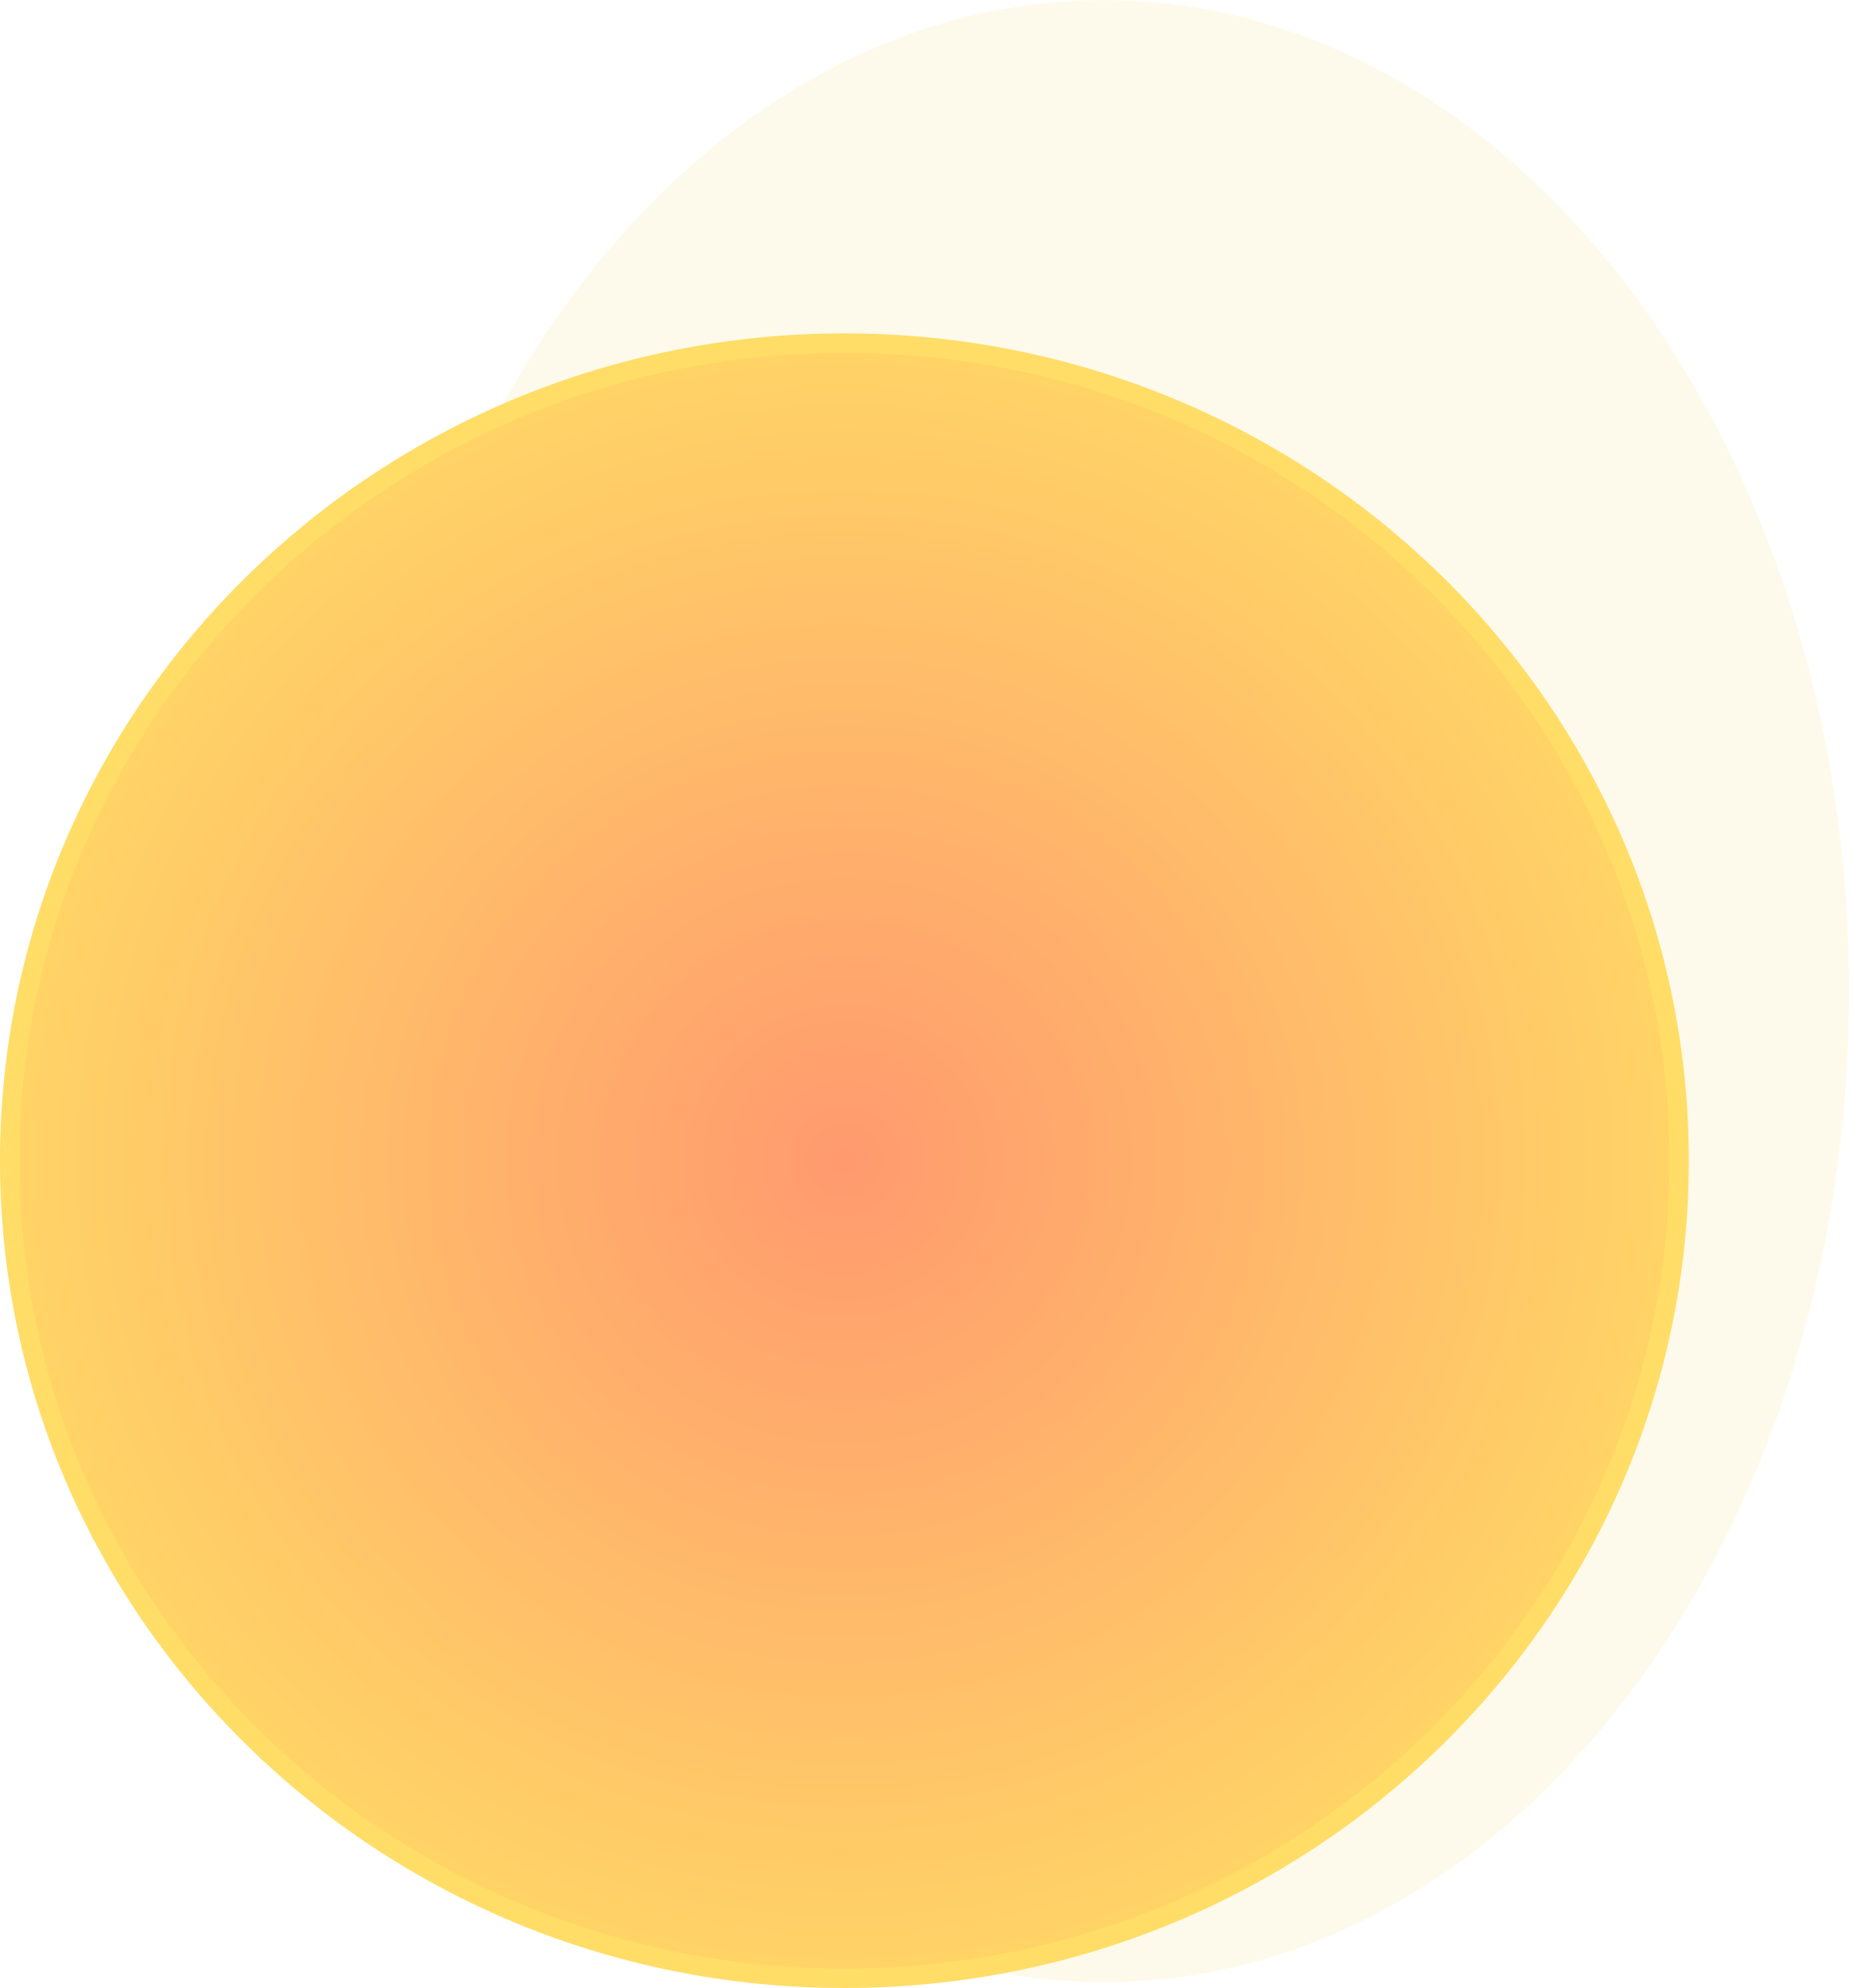
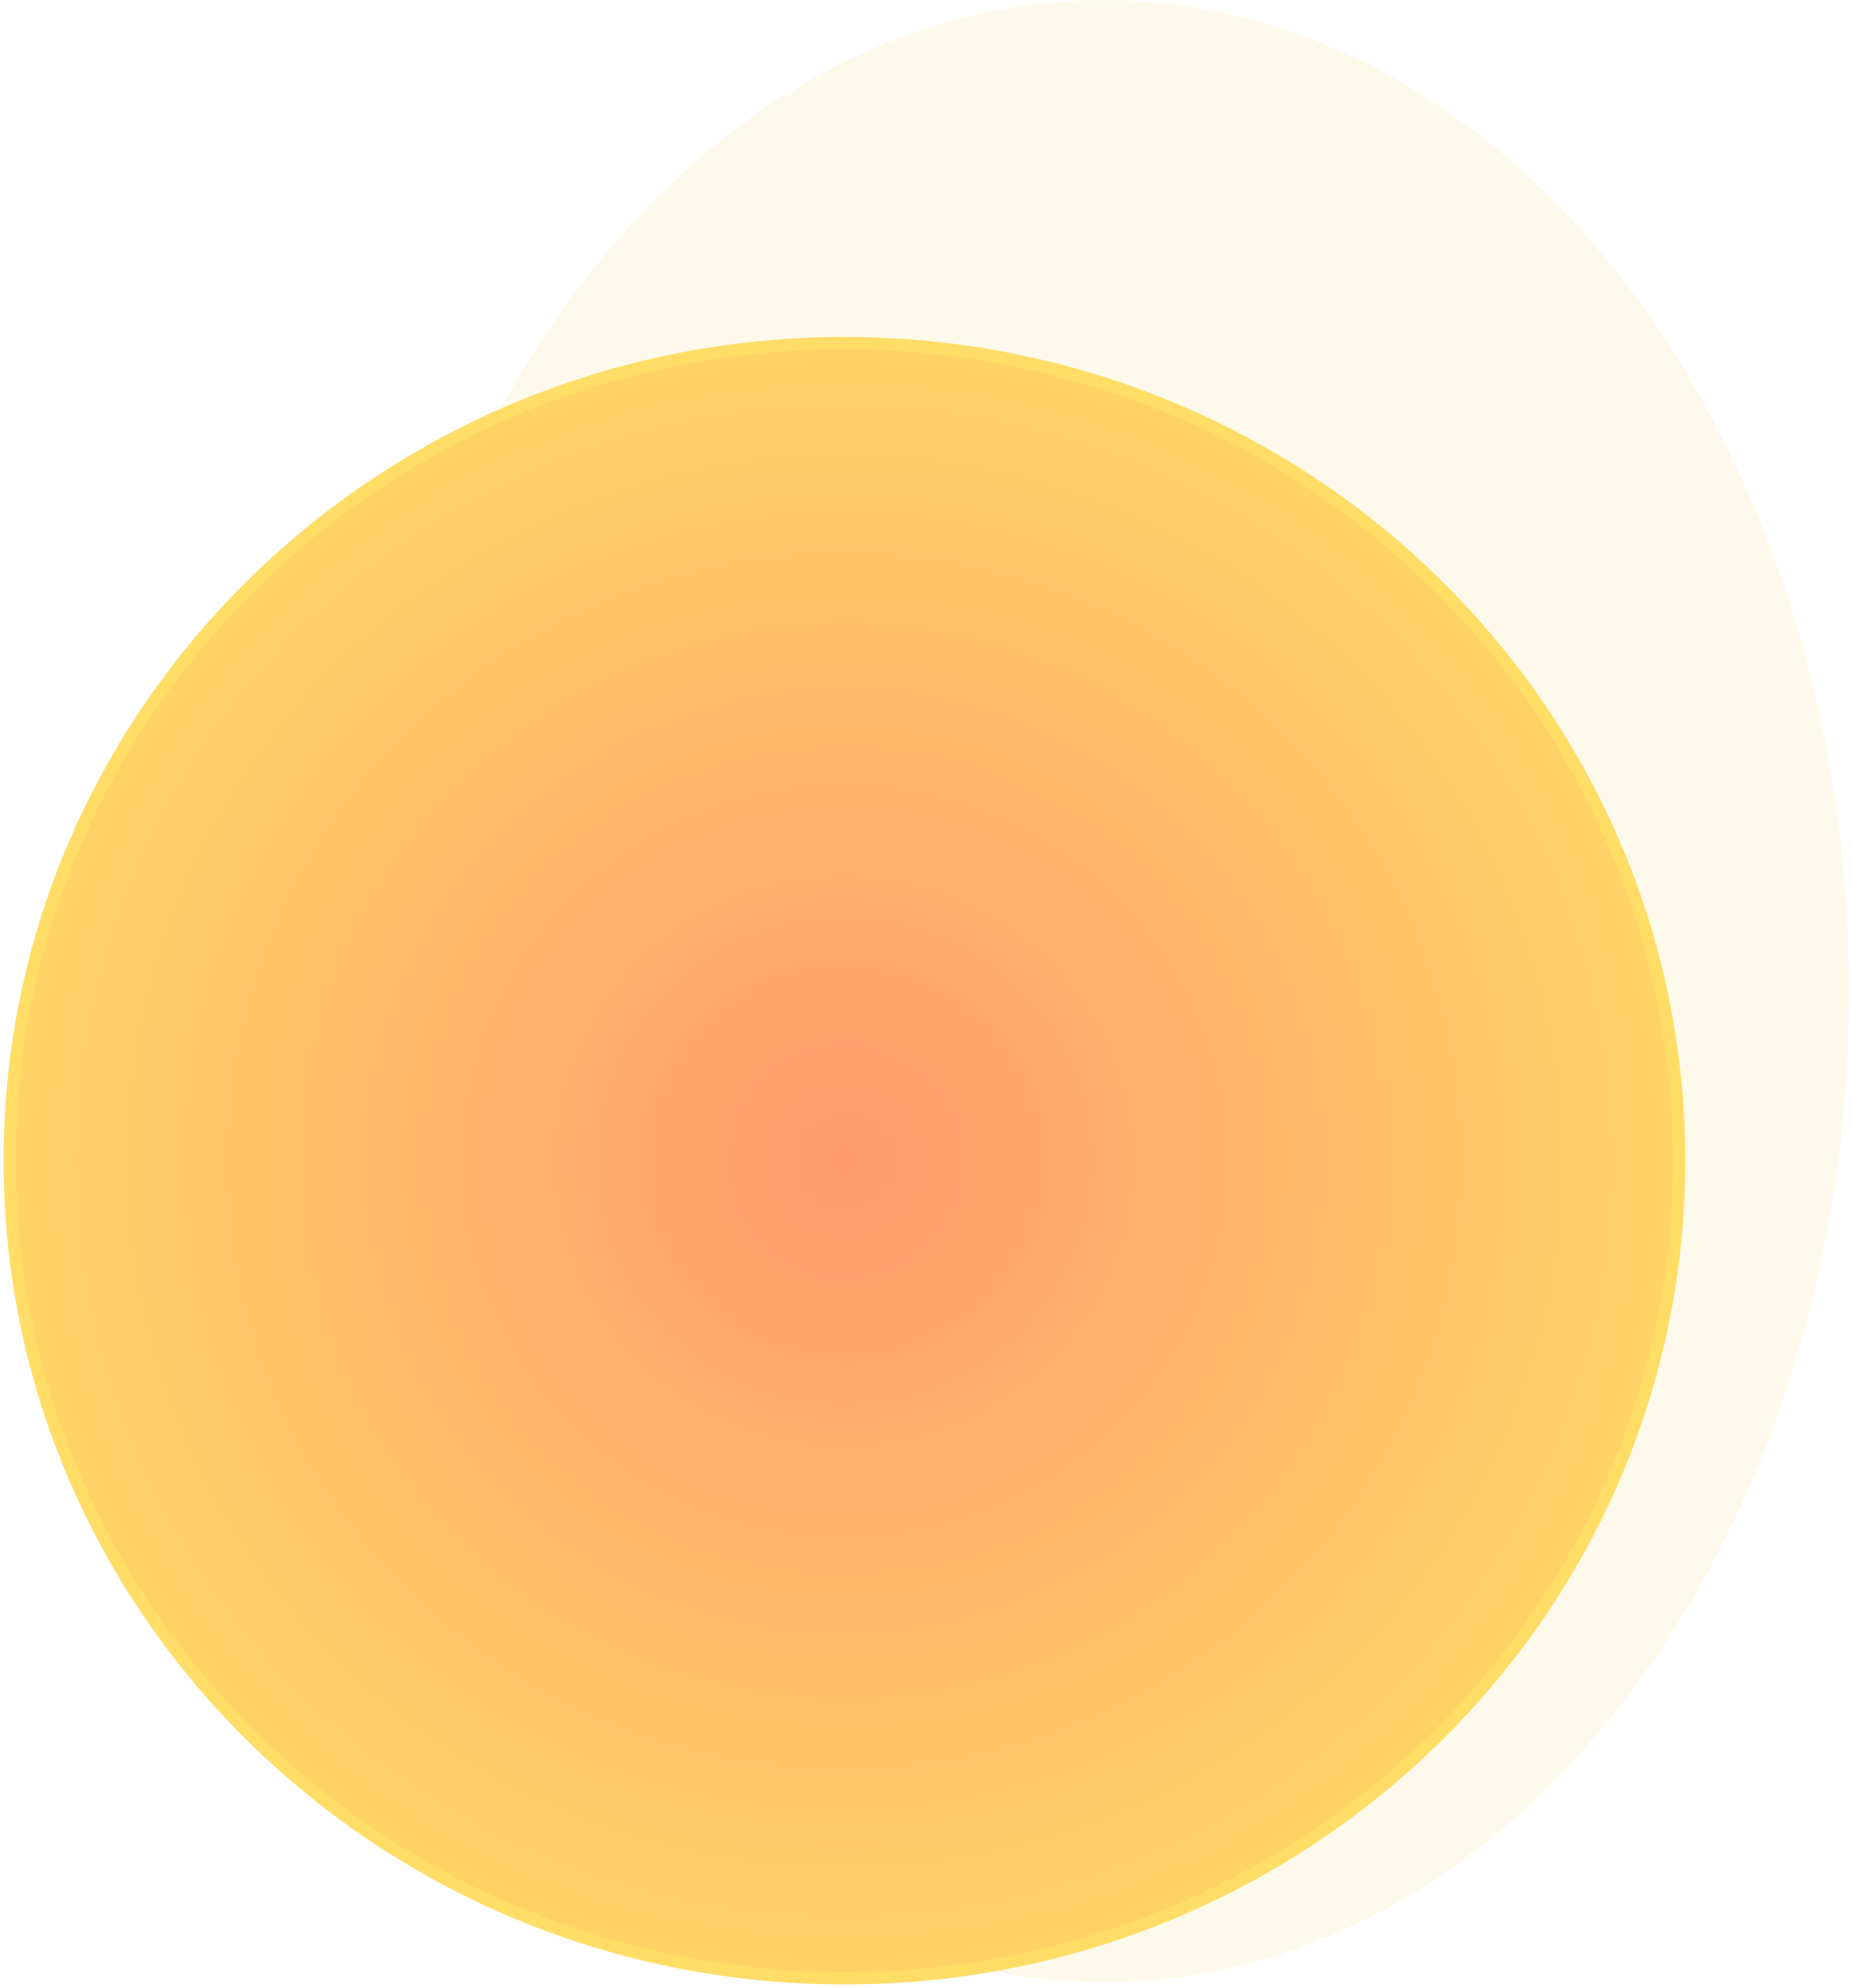
<svg xmlns="http://www.w3.org/2000/svg" width="150" height="161" viewBox="0 0 150 161" fill="none">
  <g opacity="0.6">
    <path opacity="0.2" d="M89.37 160.535C122.711 160.535 149.74 124.598 149.74 80.267C149.74 35.937 122.711 0 89.37 0C56.029 0 29 35.937 29 80.267C29 124.598 56.029 160.535 89.37 160.535Z" fill="#FCDD5E" />
-     <path d="M68.38 27.788C105.724 27.788 135.971 57.447 135.971 94C135.971 130.553 105.724 160.212 68.38 160.212C31.035 160.212 0.788 130.553 0.788 94C0.788 57.447 31.035 27.788 68.38 27.788Z" fill="url(#paint0_radial_2892_48533)" stroke="#FFC701" stroke-width="1.576" />
+     <path d="M68.38 27.788C105.724 27.788 135.971 57.447 135.971 94C135.971 130.553 105.724 160.212 68.38 160.212C31.035 160.212 0.788 130.553 0.788 94C0.788 57.447 31.035 27.788 68.38 27.788Z" fill="url(#paint0_radial_2892_48533)" stroke="#FFC701" strokeWidth="1.576" />
  </g>
  <defs>
    <radialGradient id="paint0_radial_2892_48533" cx="0" cy="0" r="1" gradientUnits="userSpaceOnUse" gradientTransform="translate(68.3794 94) rotate(90) scale(67 68.3794)">
      <stop stop-color="#FF560E" />
      <stop offset="1" stop-color="#FFB800" />
      <stop offset="1" stop-color="#FFB800" />
    </radialGradient>
  </defs>
</svg>
